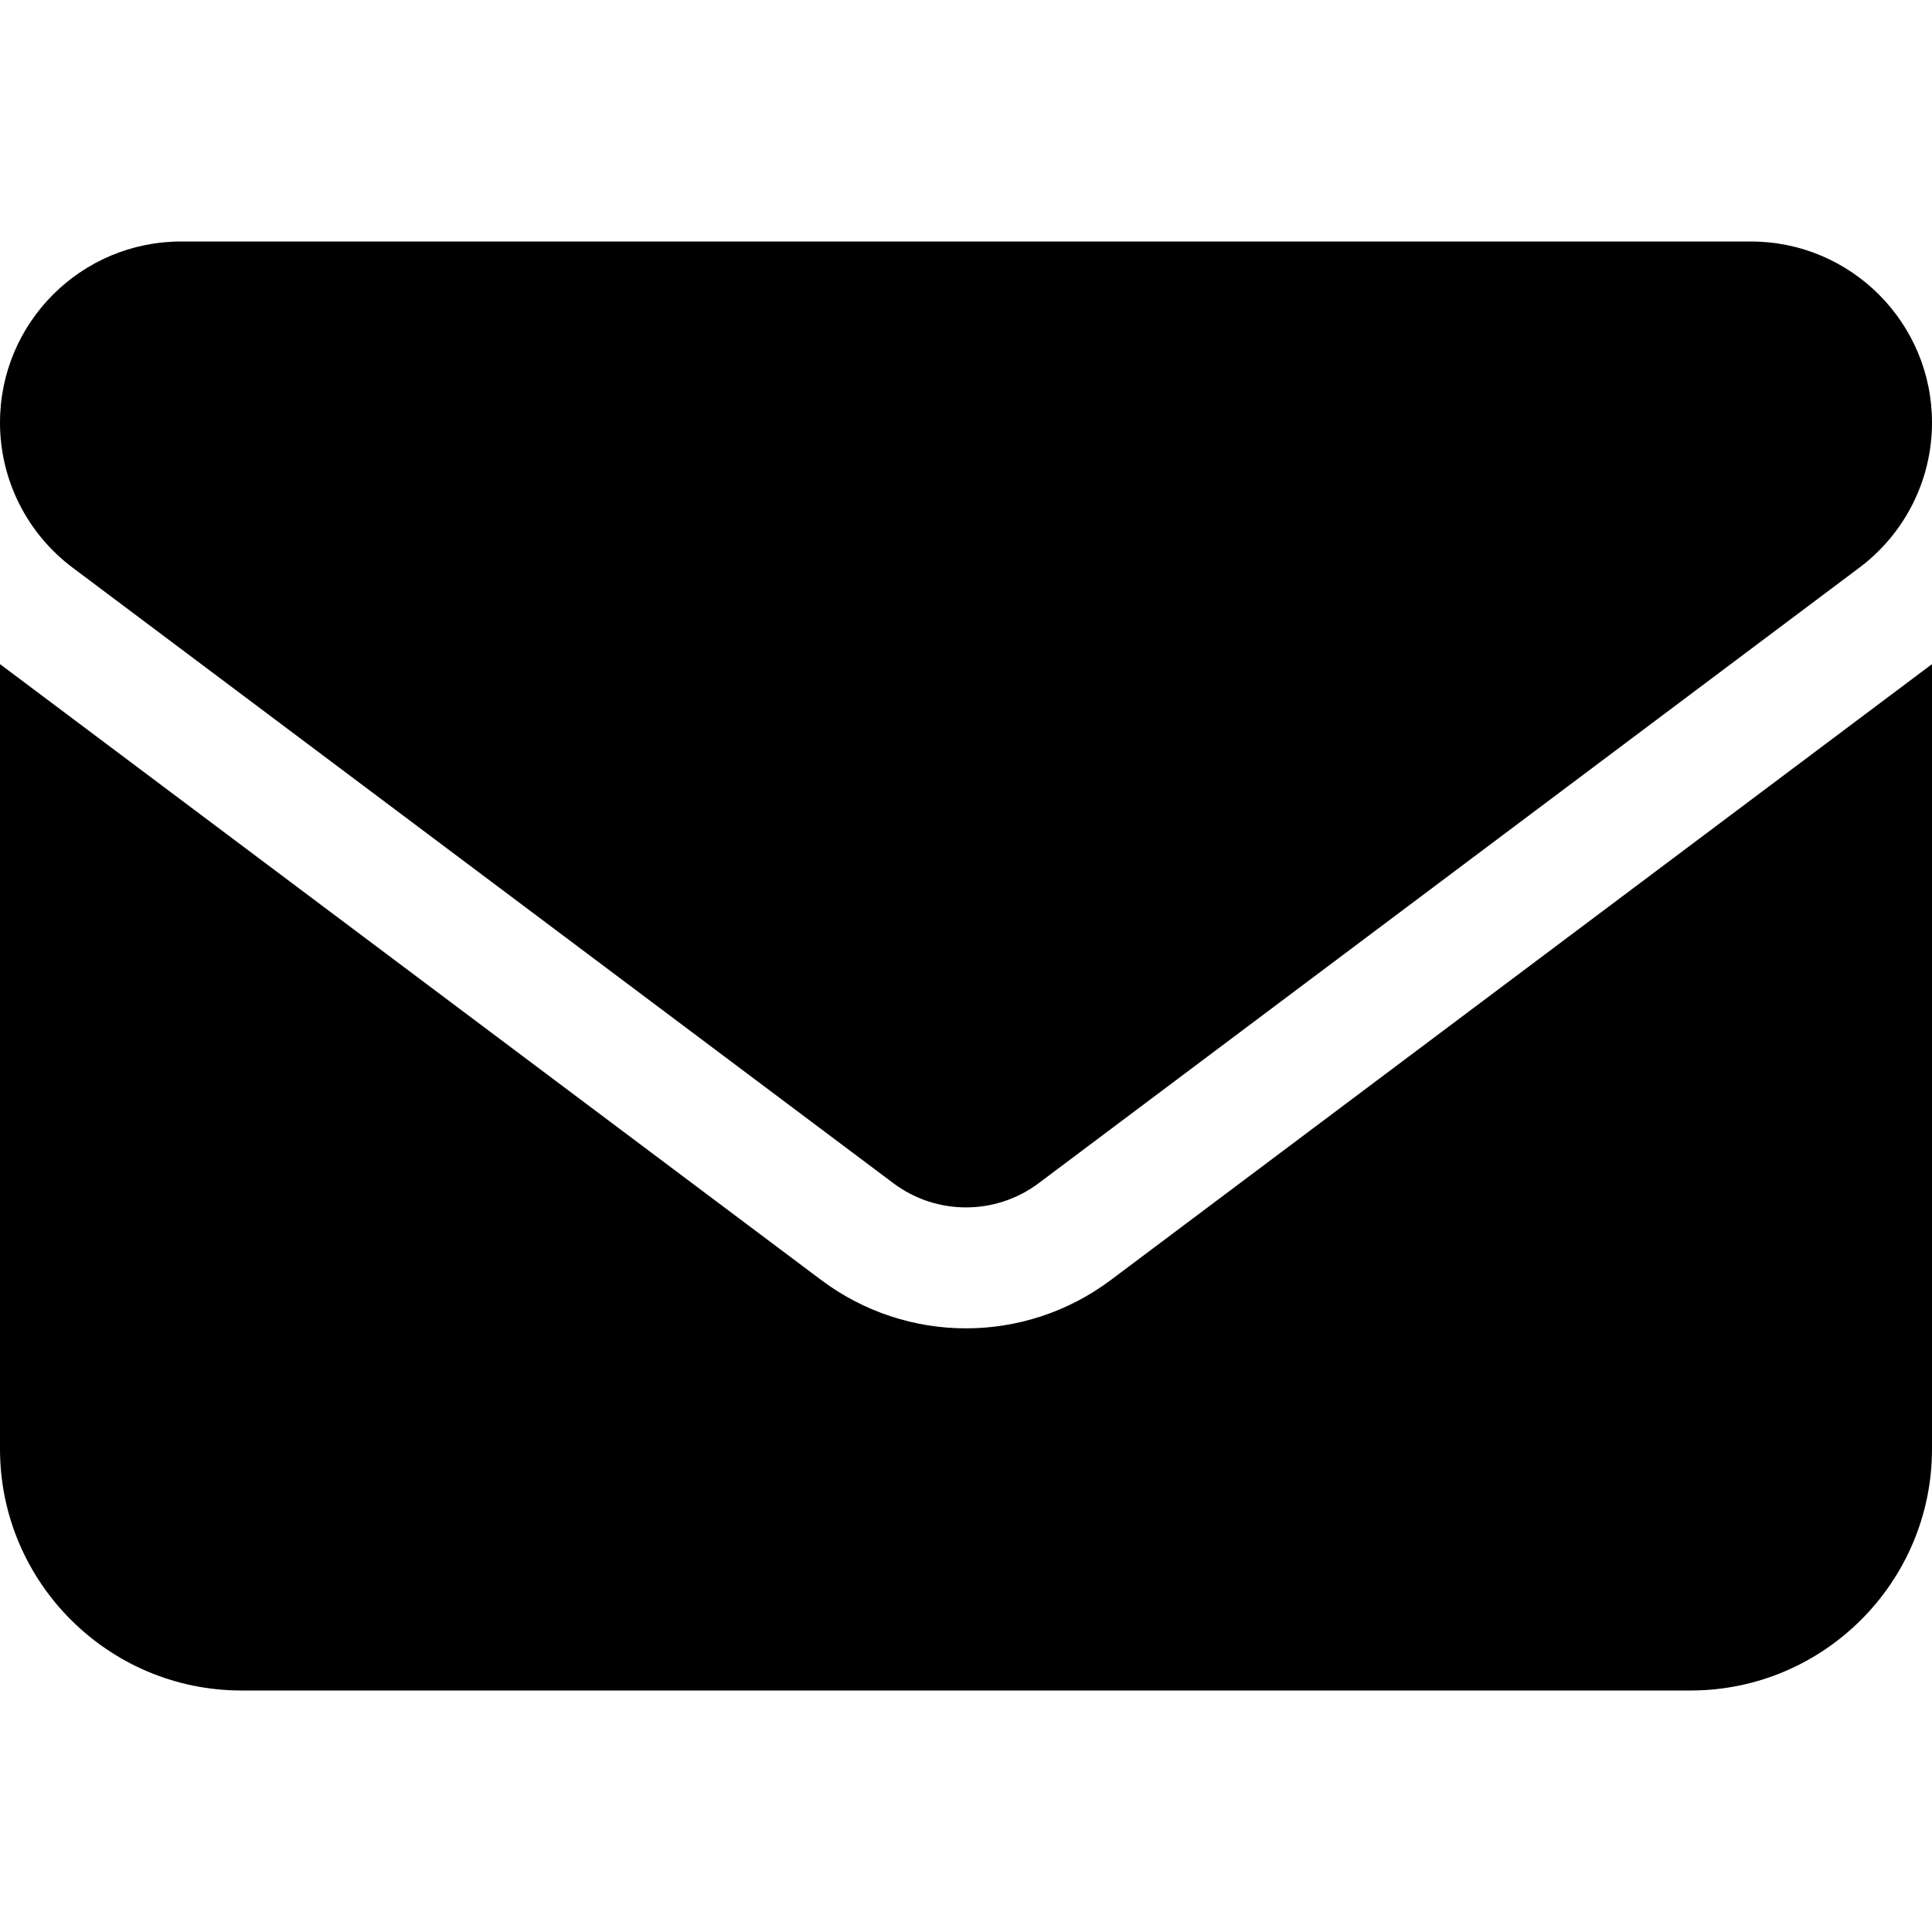
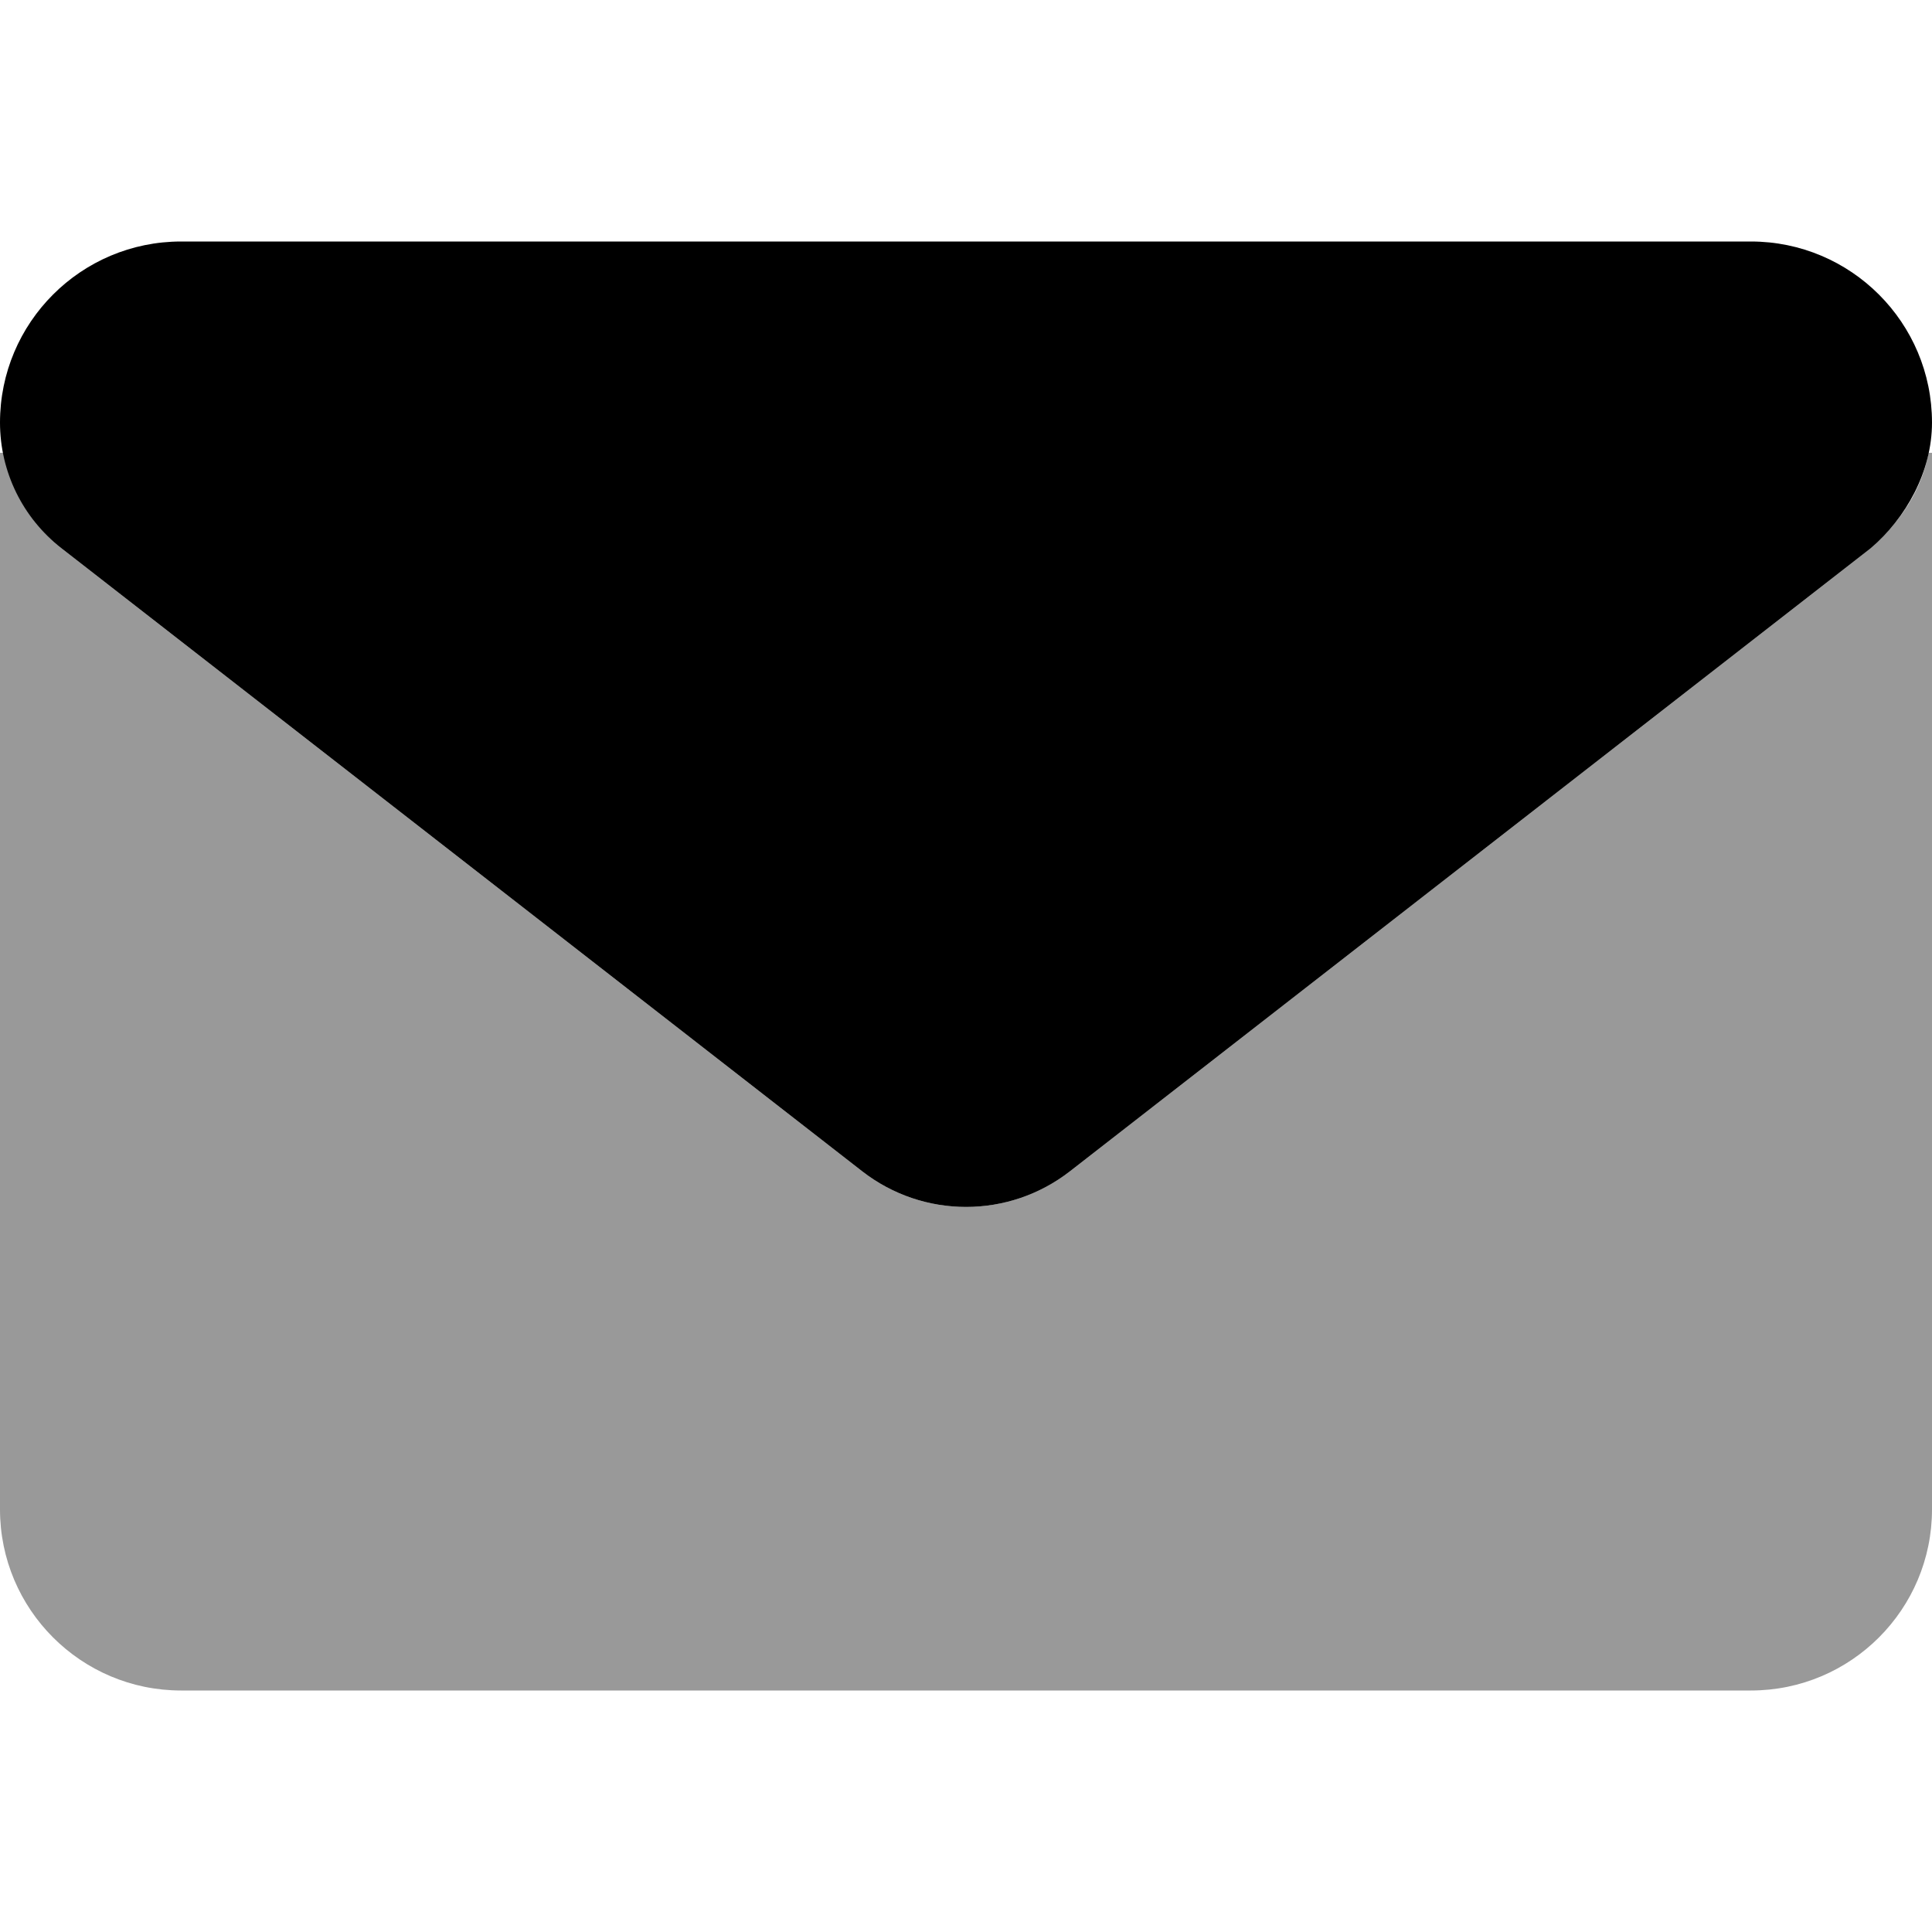
- <svg xmlns="http://www.w3.org/2000/svg" viewBox="0 0 512 512">
-   <path d="M48 64C21.5 64 0 85.5 0 112c0 15.1 7.1 29.3 19.2 38.4L236.8 313.6c11.4 8.5 27 8.5 38.4 0L492.8 150.4c12.1-9.1 19.2-23.3 19.2-38.4c0-26.5-21.5-48-48-48H48zM0 176V384c0 35.3 28.7 64 64 64H448c35.3 0 64-28.7 64-64V176L294.4 339.2c-22.8 17.1-54 17.1-76.8 0L0 176z" />
+ <svg xmlns="http://www.w3.org/2000/svg" aria-hidden="true" focusable="false" data-prefix="fa-duotone" data-icon="envelope" class="svg-inline--fa fa-envelope fa-w-16" role="img" viewBox="0 0 512 512">
+   <defs>
+     <style>
+       .fa-secondary {
+         opacity: 0.4;
+       }
+     </style>
+   </defs>
+   <g class="fa-group">
+     <path class="fa-primary" d="M16.29 145.3l212.2 165.1c16.19 12.6 38.87 12.6 55.06 0l212.2-165.1C505.1 137.3 512 125 512 112C512 85.49 490.5 64 464 64h-416C21.49 64 0 85.49 0 112C0 125 6.01 137.3 16.29 145.3z" fill="currentColor" />
+     <path class="fa-secondary" d="M511.1 120H512v280c0 26.51-21.49 48-48 48h-416C21.49 448 0 426.5 0 400V120h.92c1.926 9.936 7.236 18.98 15.37 25.3l212.2 165.1c16.19 12.6 38.87 12.6 55.06 0l212.2-165.1C503.8 138.1 509.2 129.9 511.1 120z" fill="currentColor" />
+   </g>
</svg>
